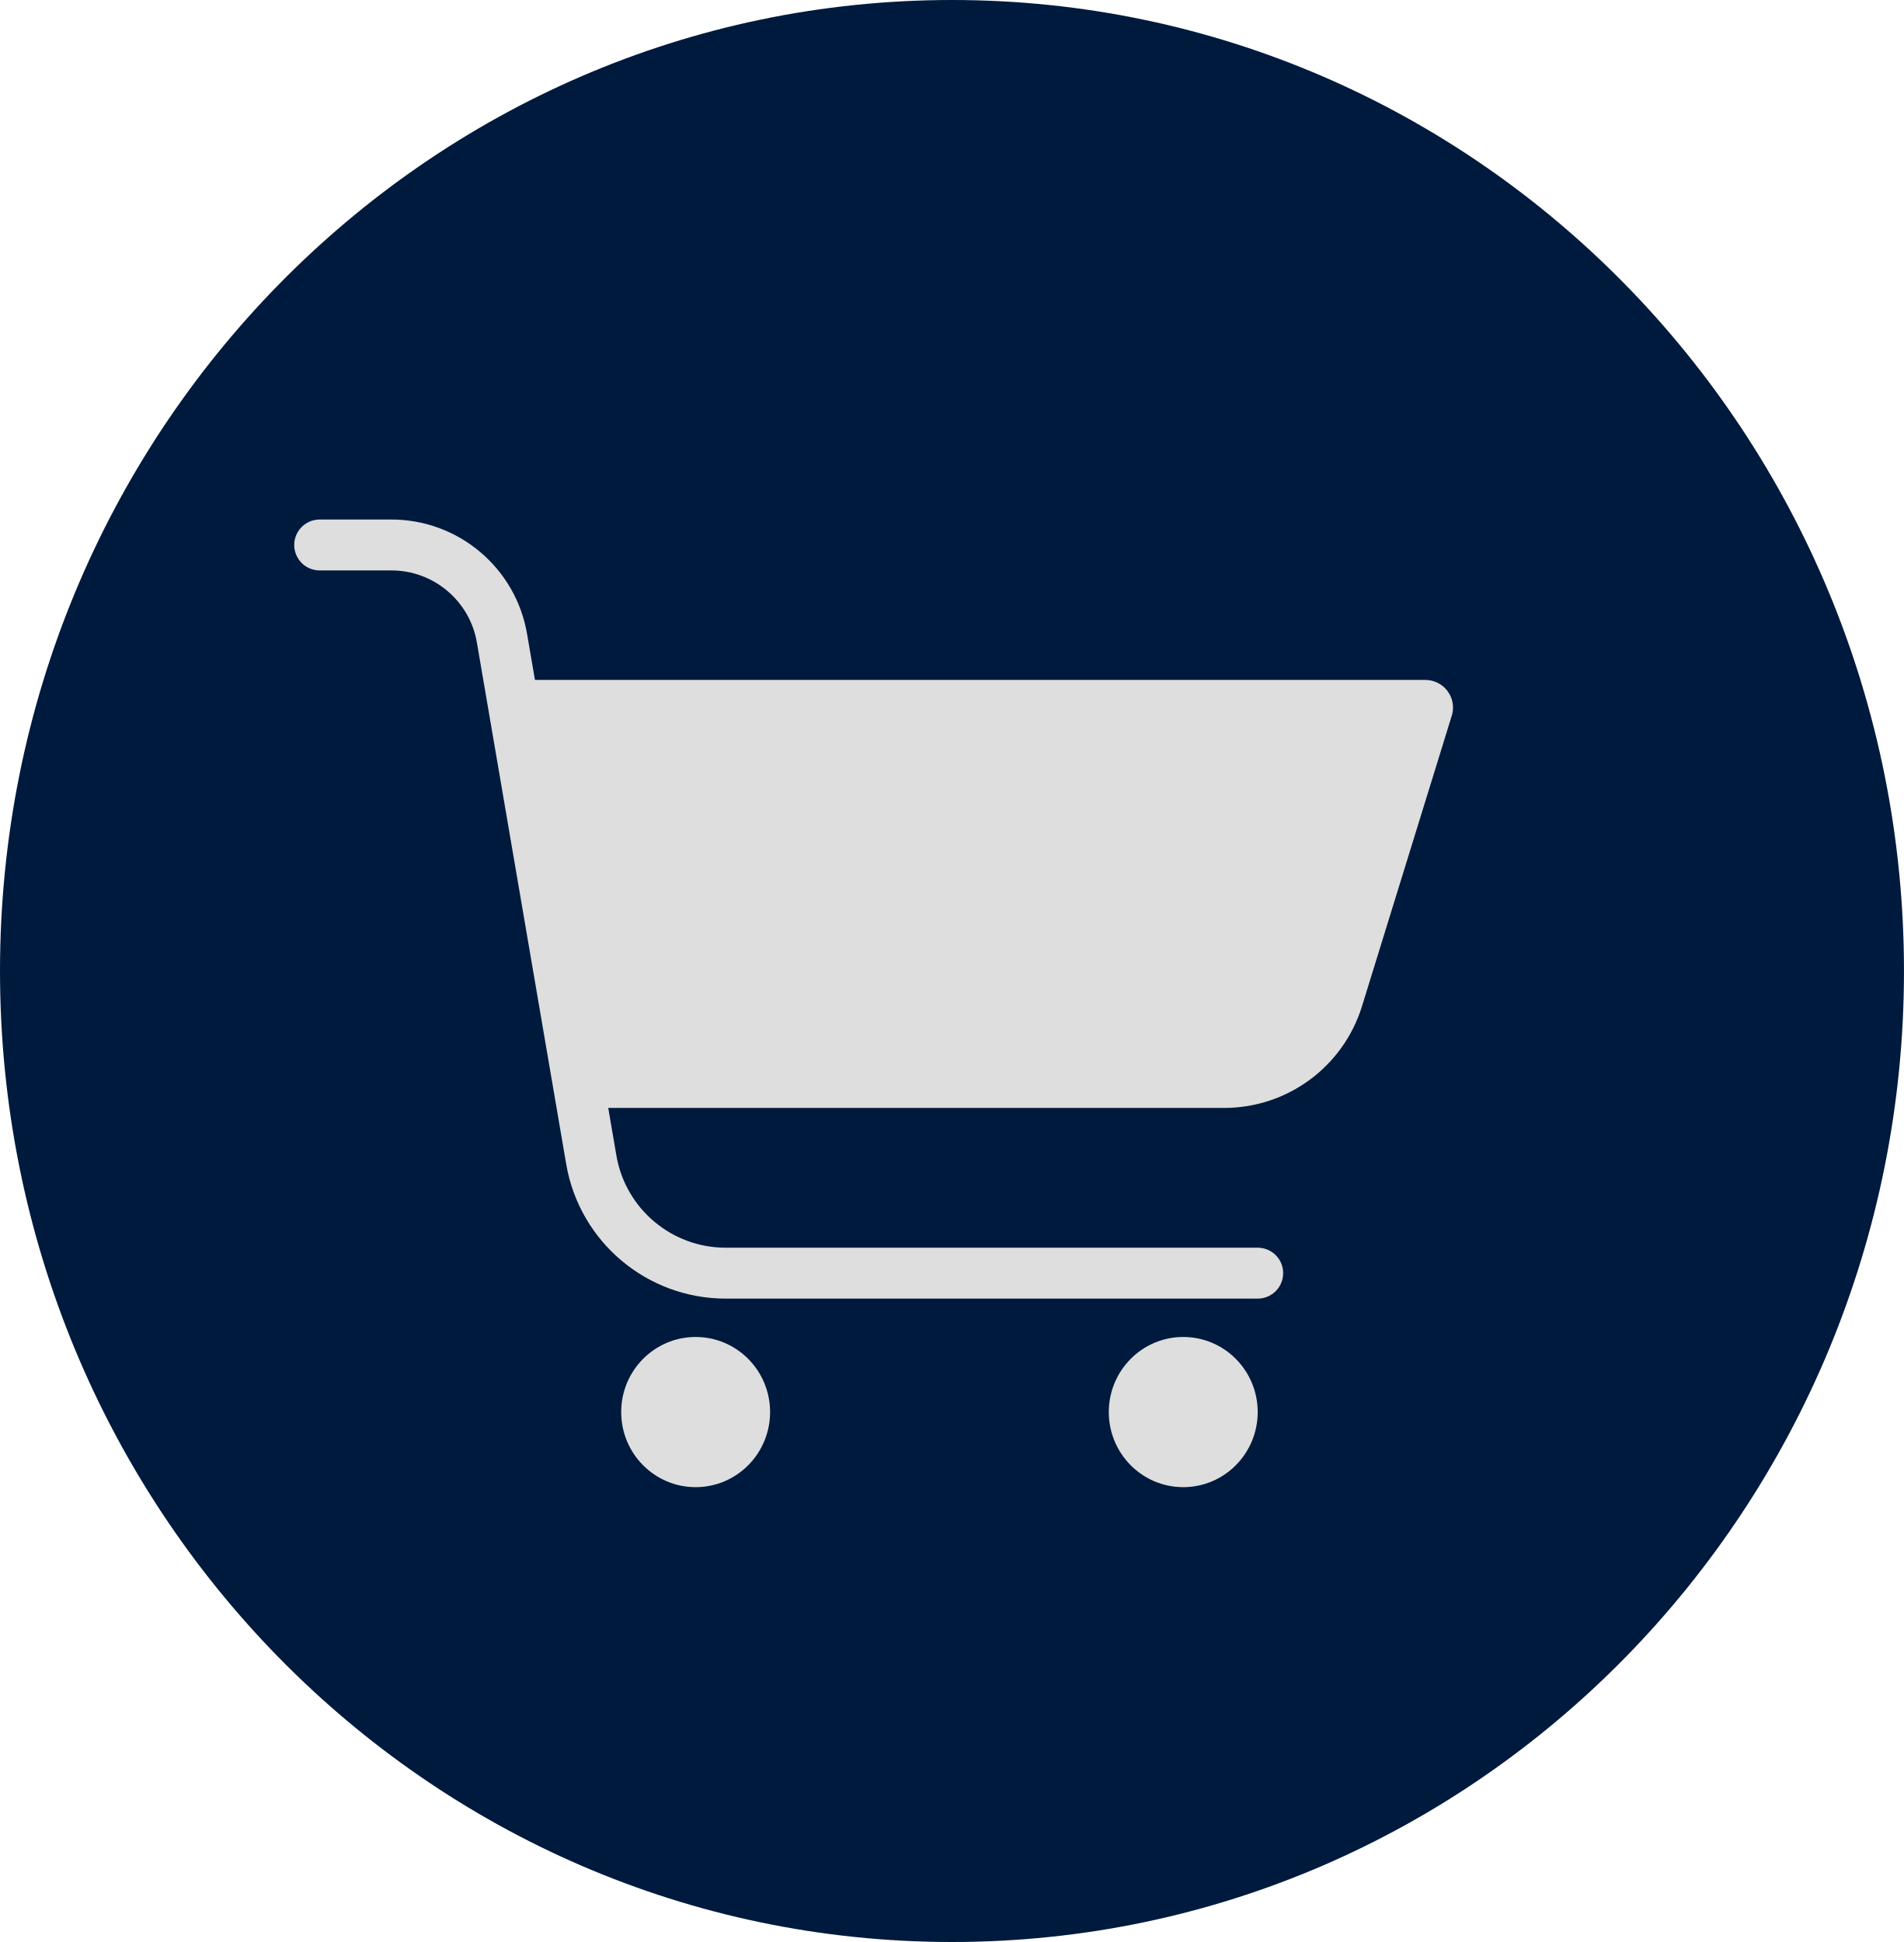
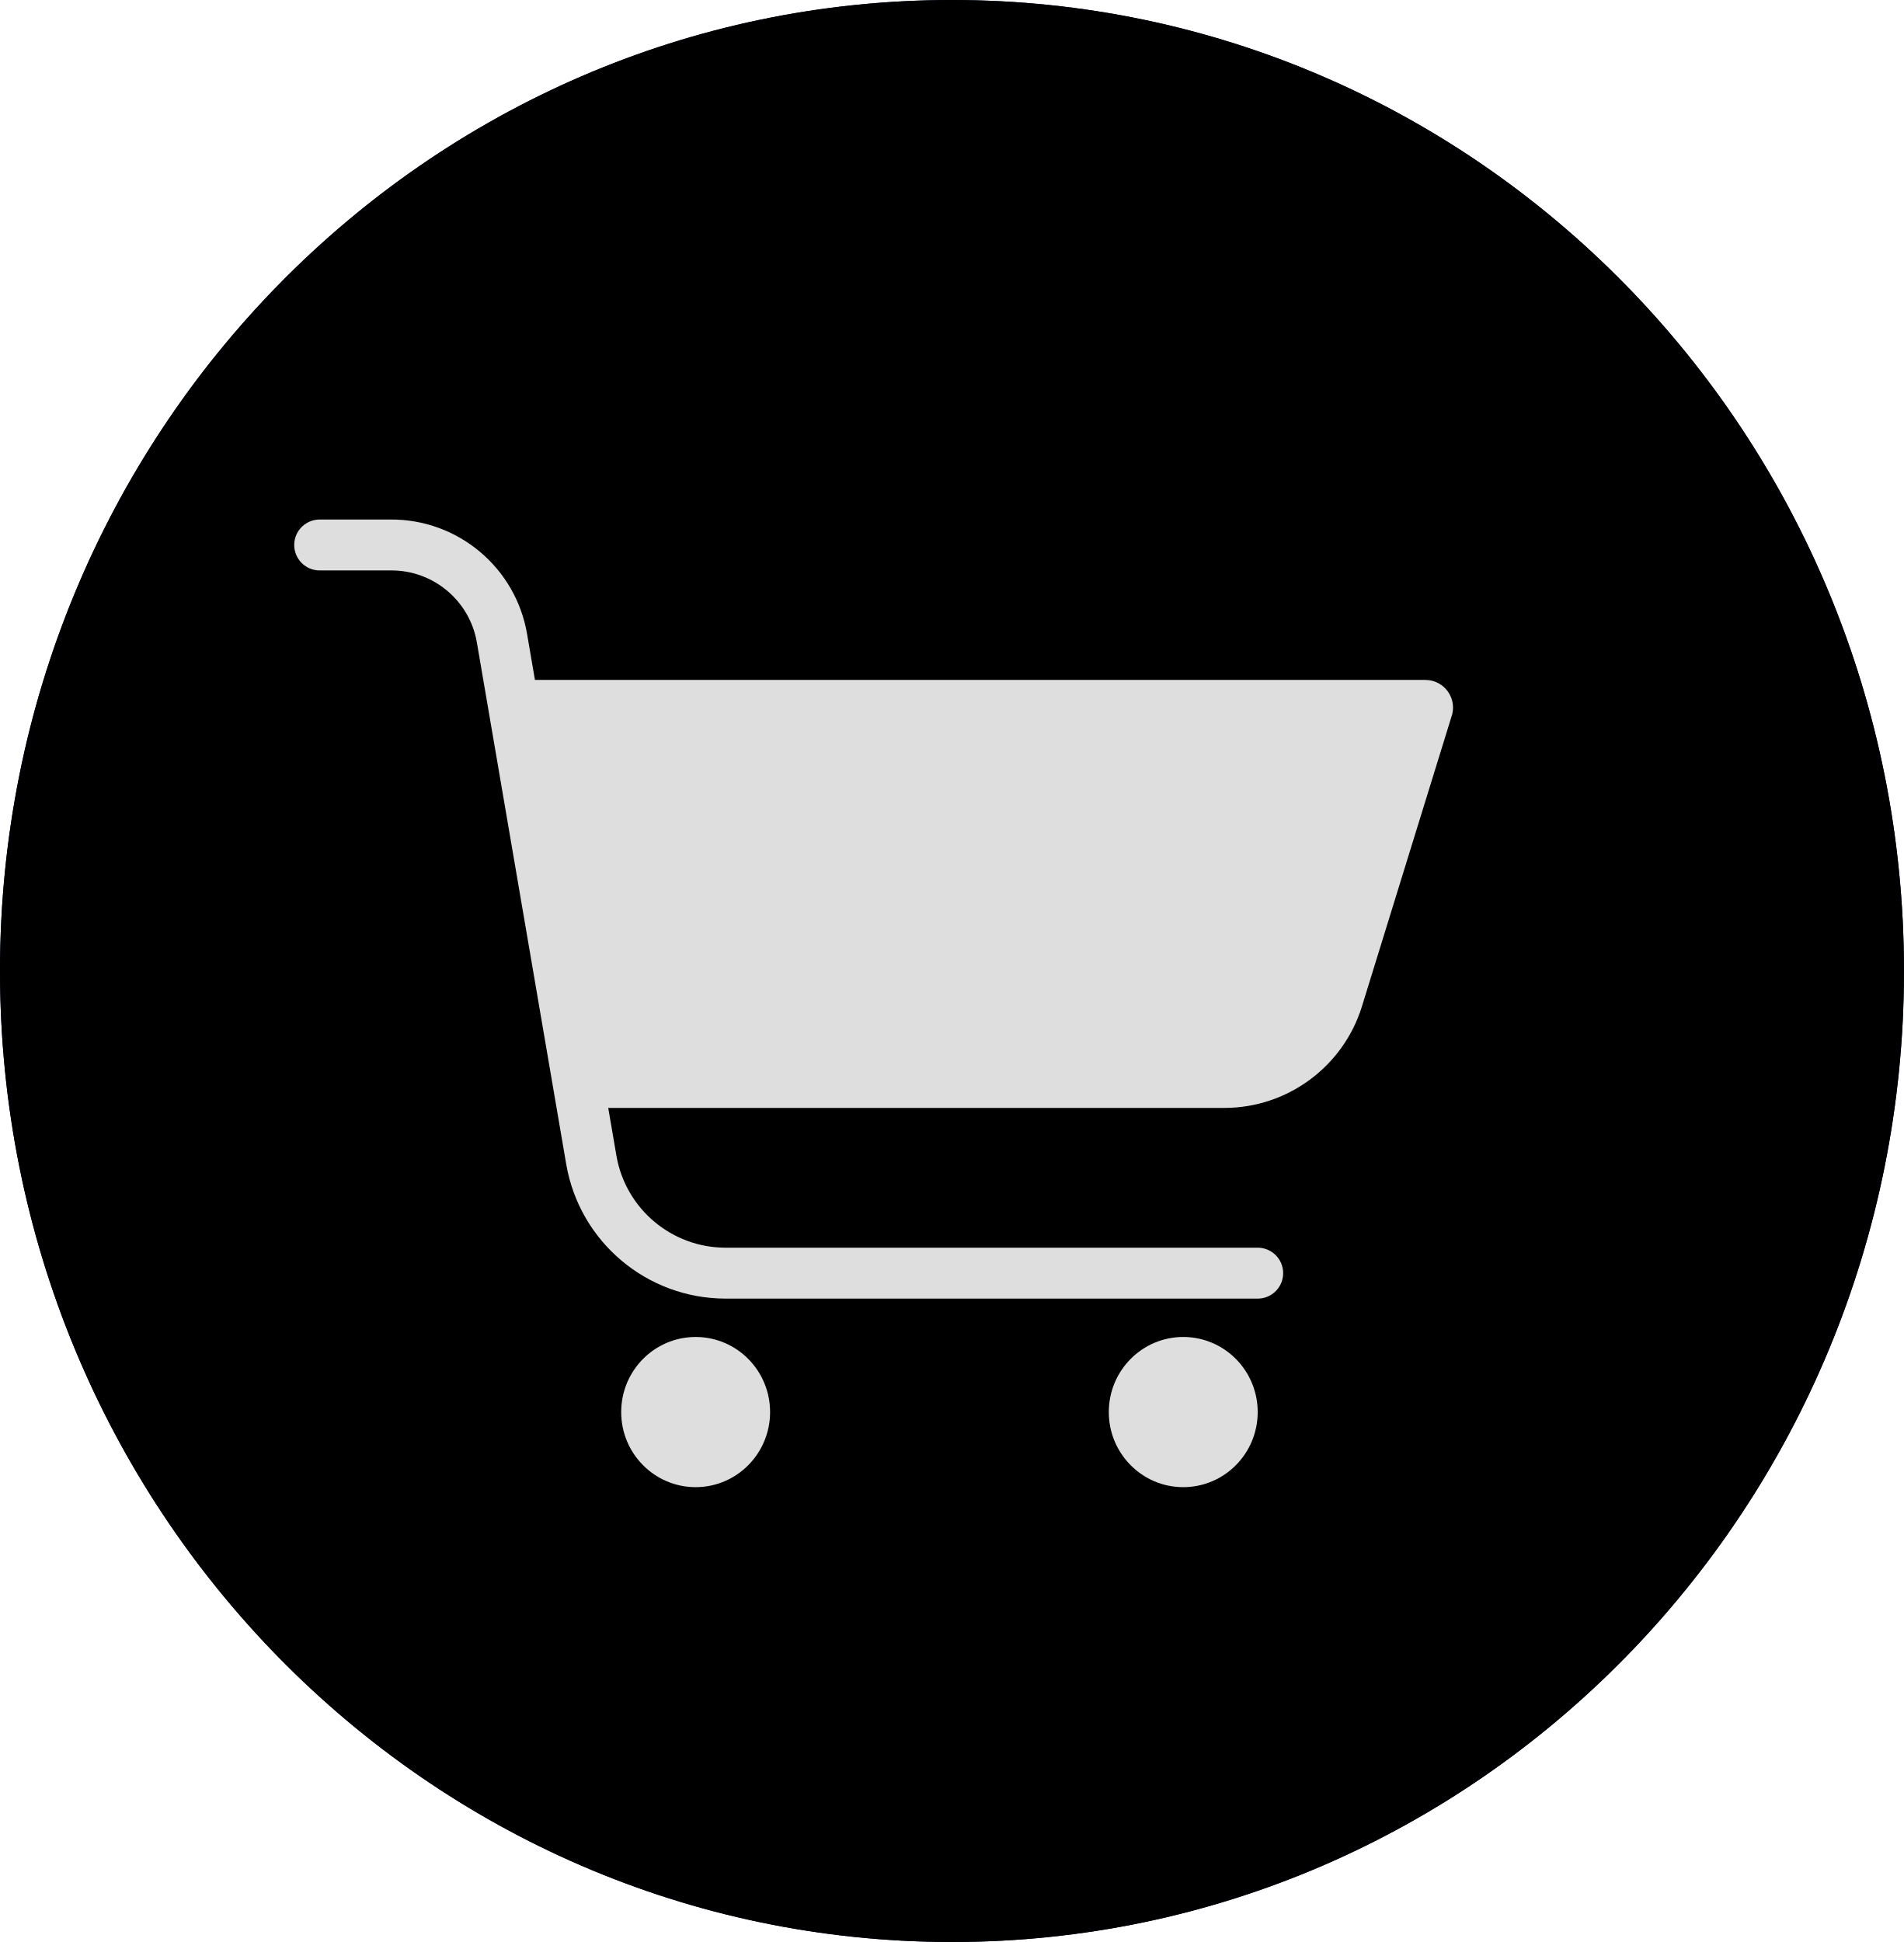
<svg xmlns="http://www.w3.org/2000/svg" id="picto__cart" width="50" height="51" viewBox="0 0 50 51">
  <ellipse id="bg" cx="25" cy="25.5" rx="25" ry="25.5" fill="#001a3e" />
+   <ellipse id="picto__cart--bg" cx="25" cy="25.5" rx="25" ry="25.5" />
  <g id="cart" transform="translate(8.395 14.307)">
    <path id="line" d="M1321.733,48.628h-13.978a3.581,3.581,0,0,1-3.519-2.958l-2.346-13.7a2.946,2.946,0,0,0-2.932-2.465H1297.1" transform="translate(-1297.1 -29.5)" fill="none" stroke="#dedede" stroke-linecap="round" stroke-linejoin="round" stroke-miterlimit="10" stroke-width="1.337" />
    <path id="cart-2" data-name="cart" d="M1302.2,33.1h24.046a.727.727,0,0,1,.684.986l-2.346,7.592a3.788,3.788,0,0,1-3.617,2.662h-16.812Z" transform="translate(-1297.215 -29.551)" fill="#dedede" />
    <ellipse id="wheel2" cx="1.955" cy="1.972" rx="1.955" ry="1.972" transform="translate(7.918 20.804)" fill="#dedede" />
    <ellipse id="wheel" cx="1.955" cy="1.972" rx="1.955" ry="1.972" transform="translate(20.723 20.804)" fill="#dedede" />
  </g>
</svg>
